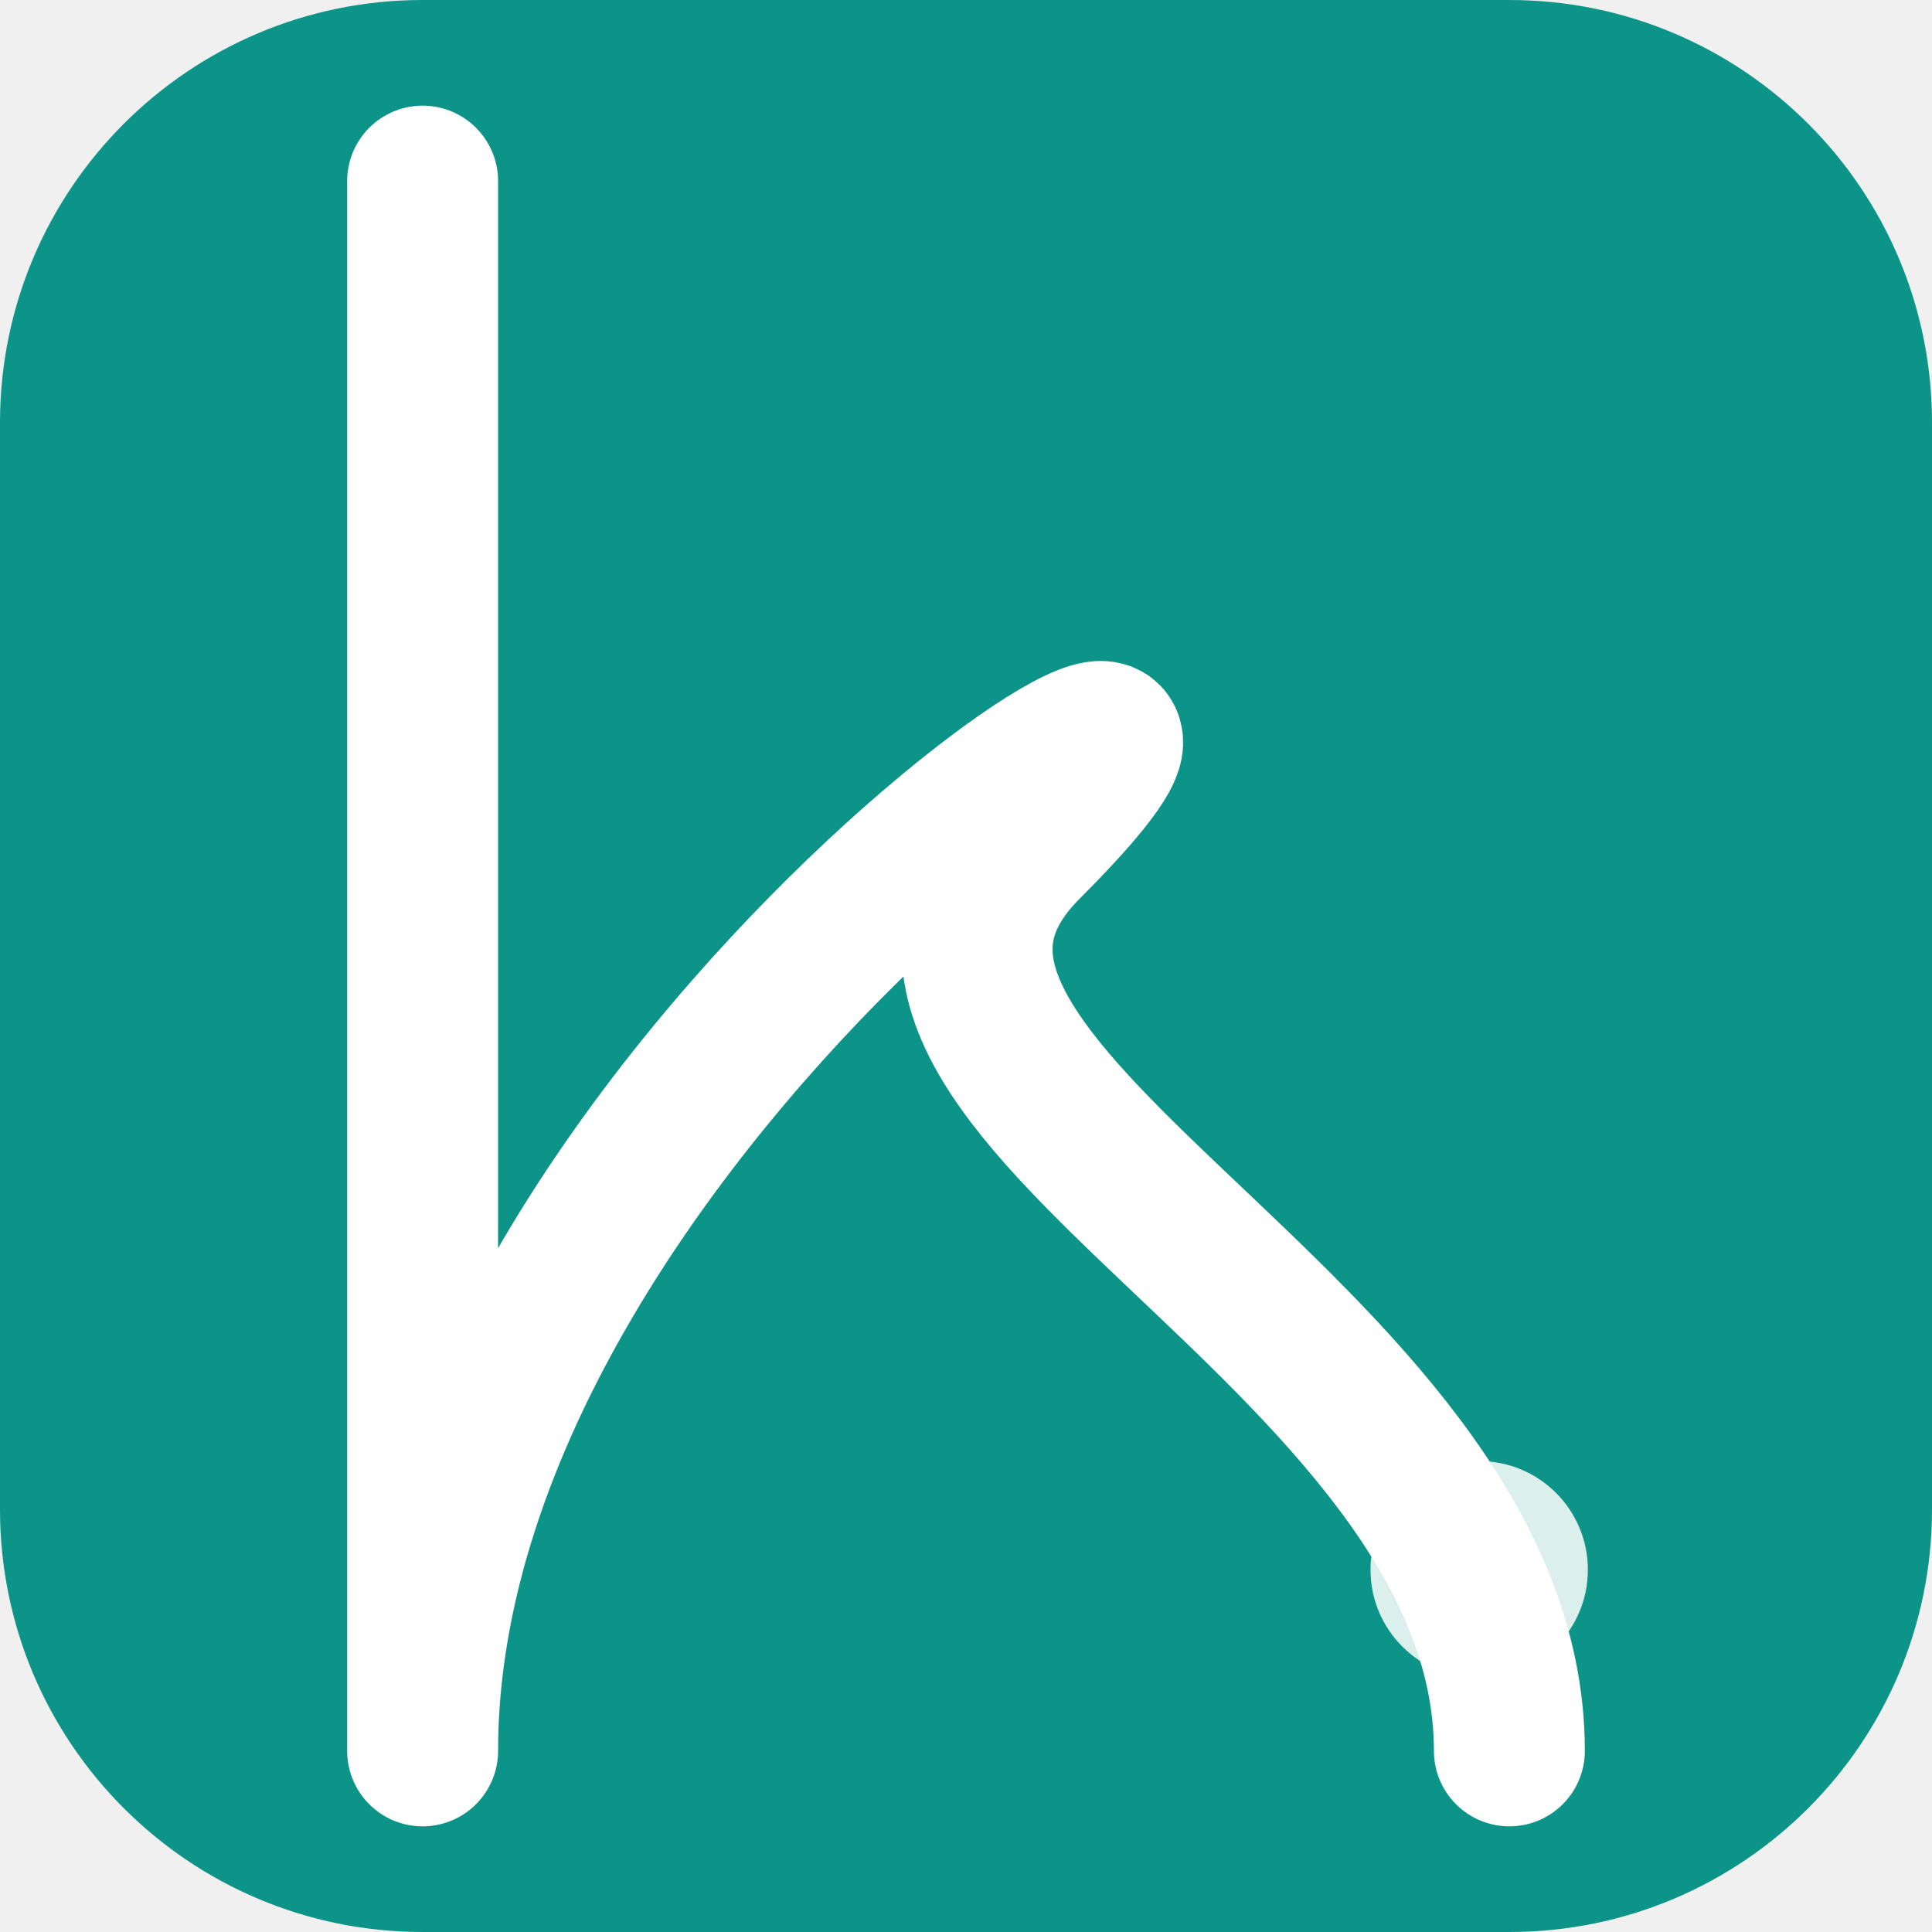
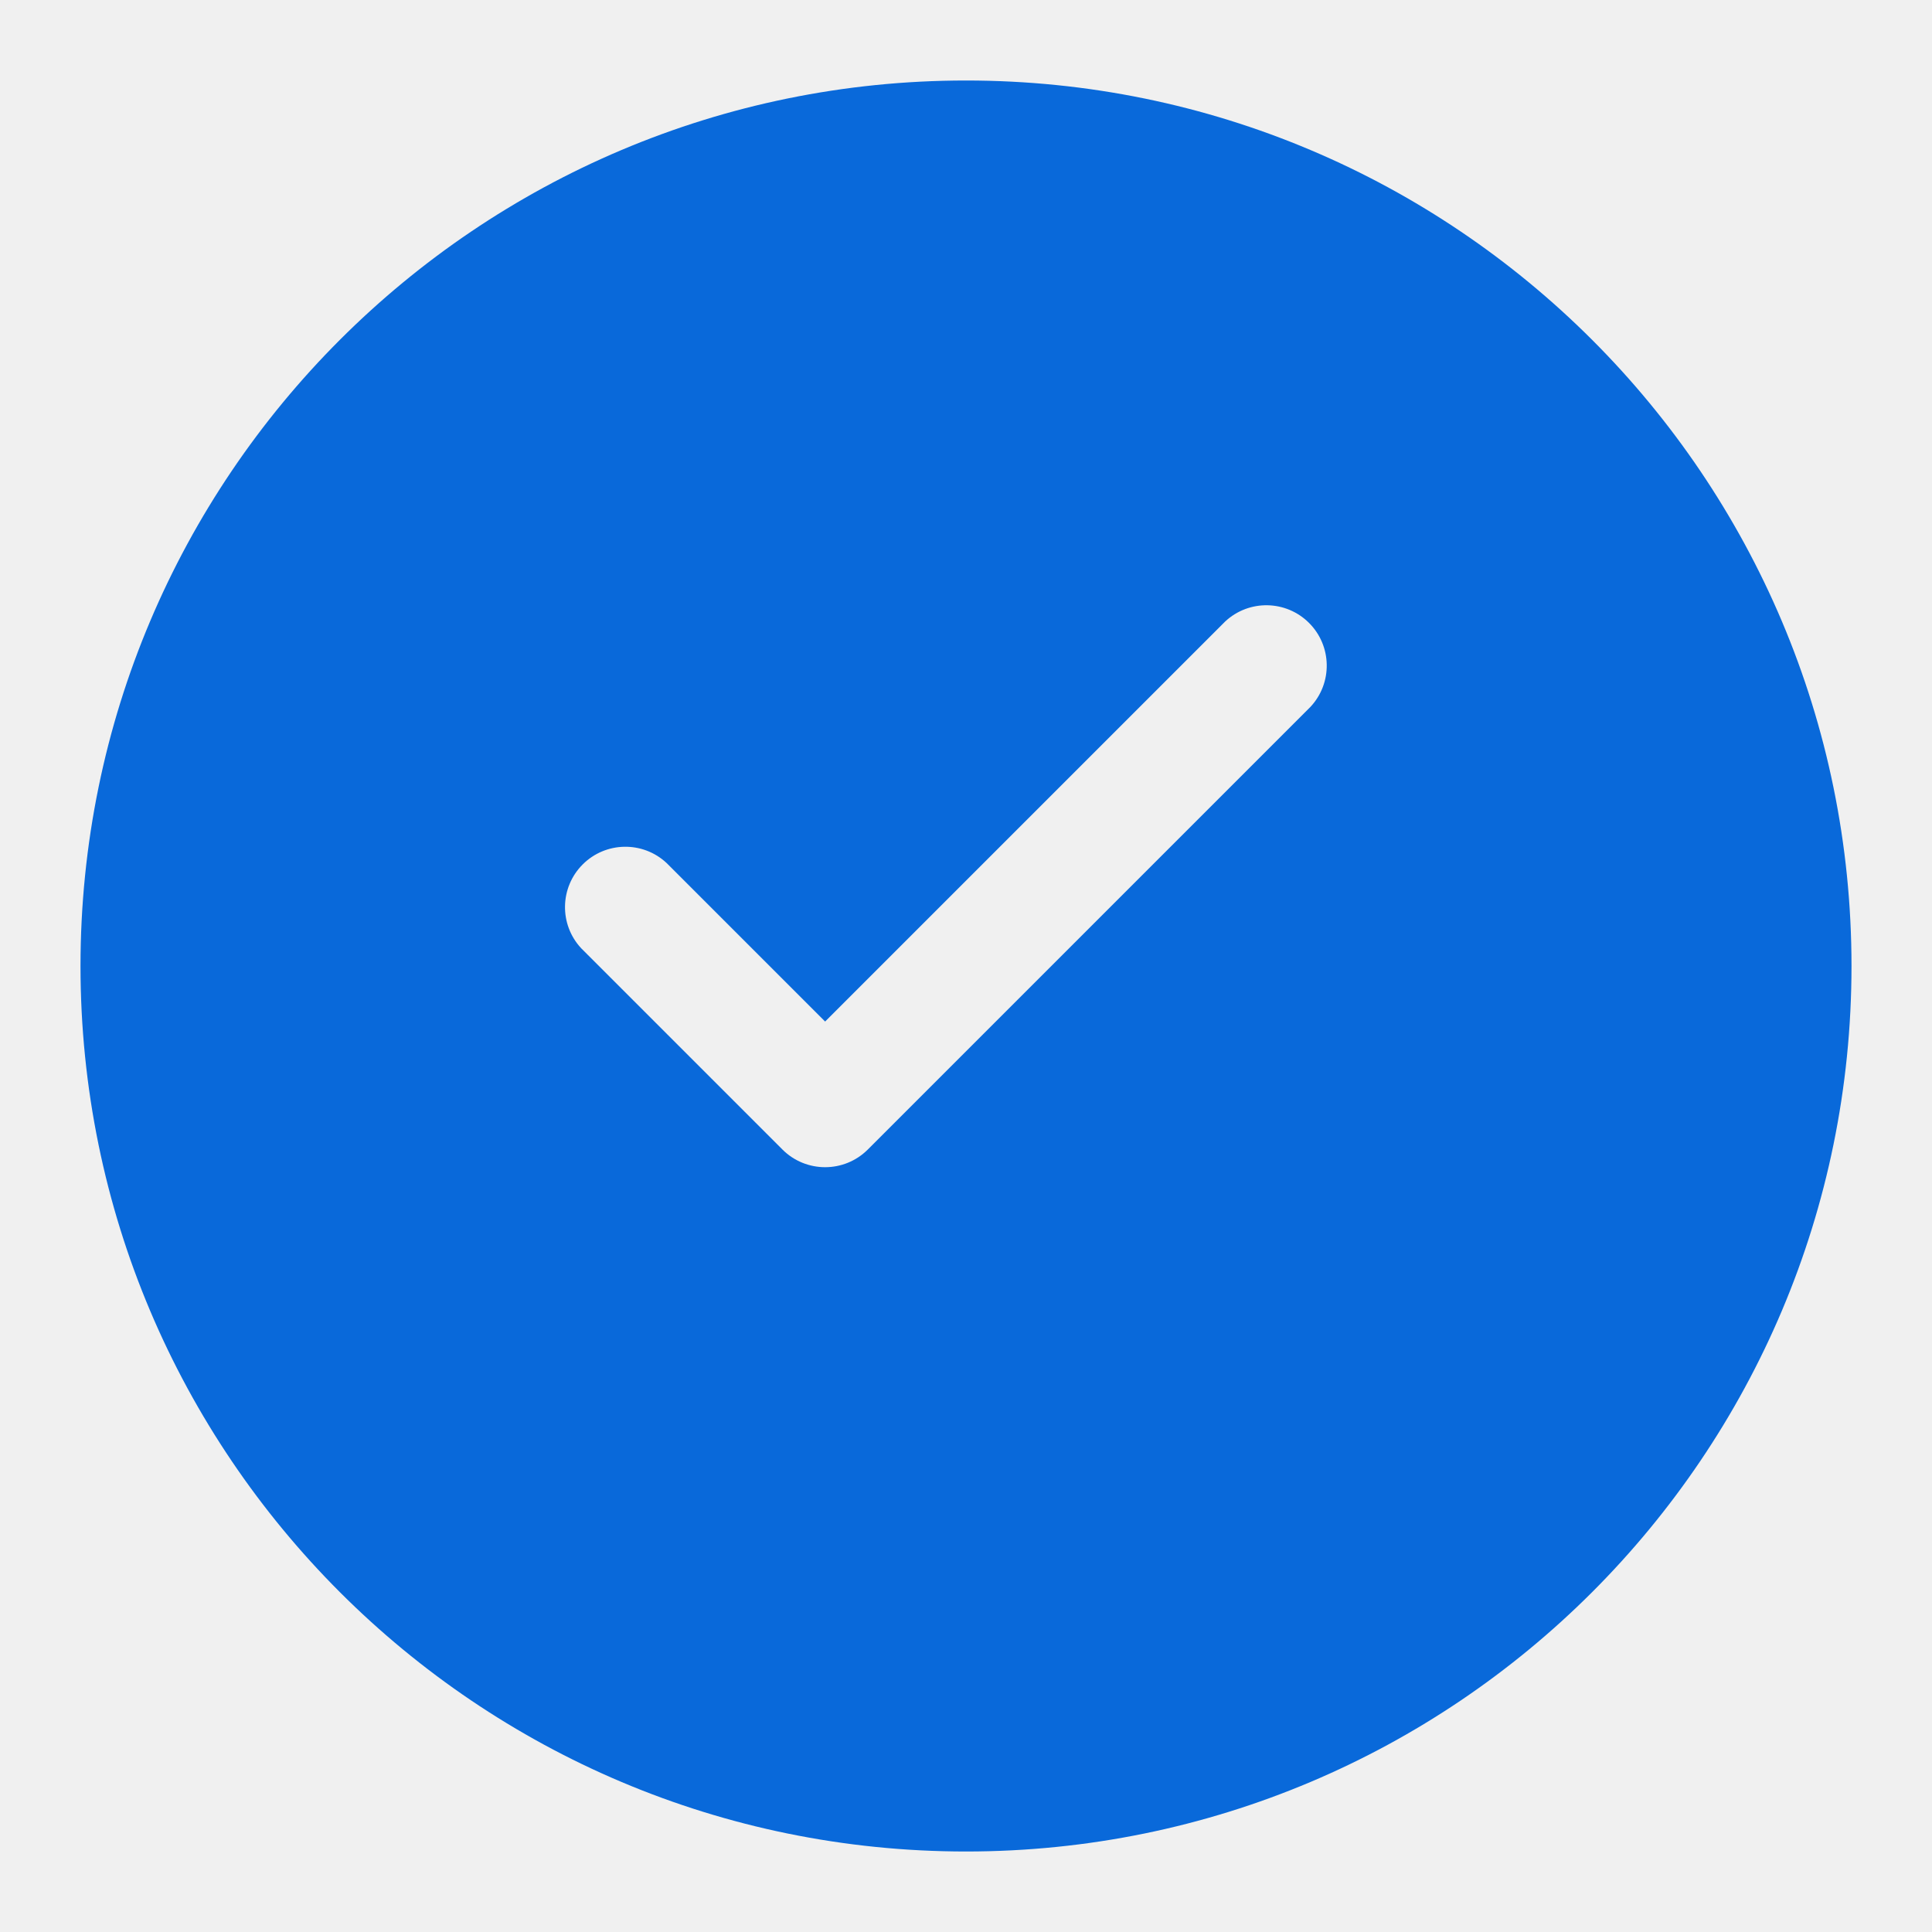
- <svg xmlns="http://www.w3.org/2000/svg" viewBox="0 0 32 32" fill="none">
-   <rect width="32" height="32" rx="7" fill="#0d9488" />
-   <path d="M7 3        C7 3, 7 18, 7 29        C7 18, 23 8, 17 14        C13 18, 25 22, 25 29" stroke="white" stroke-width="2.5" stroke-linecap="round" stroke-linejoin="round" fill="none" />
-   <circle cx="24.5" cy="26" r="1.8" fill="white" opacity="0.85" />
+ <svg xmlns="http://www.w3.org/2000/svg" viewBox="0 0 24 24" fill="#0969da">
+   <path fill-rule="evenodd" d="M12 1C5.925 1 1 5.925 1 12s4.925 11 11 11 11-4.925 11-11S18.075 1 12 1zm4.28 7.78a.75.75 0 00-1.06-1.06l-4.97 4.97-1.97-1.97a.75.75 0 00-1.06 1.06l2.5 2.5a.75.75 0 001.06 0l5.5-5.5z" clip-rule="evenodd" />
</svg>
